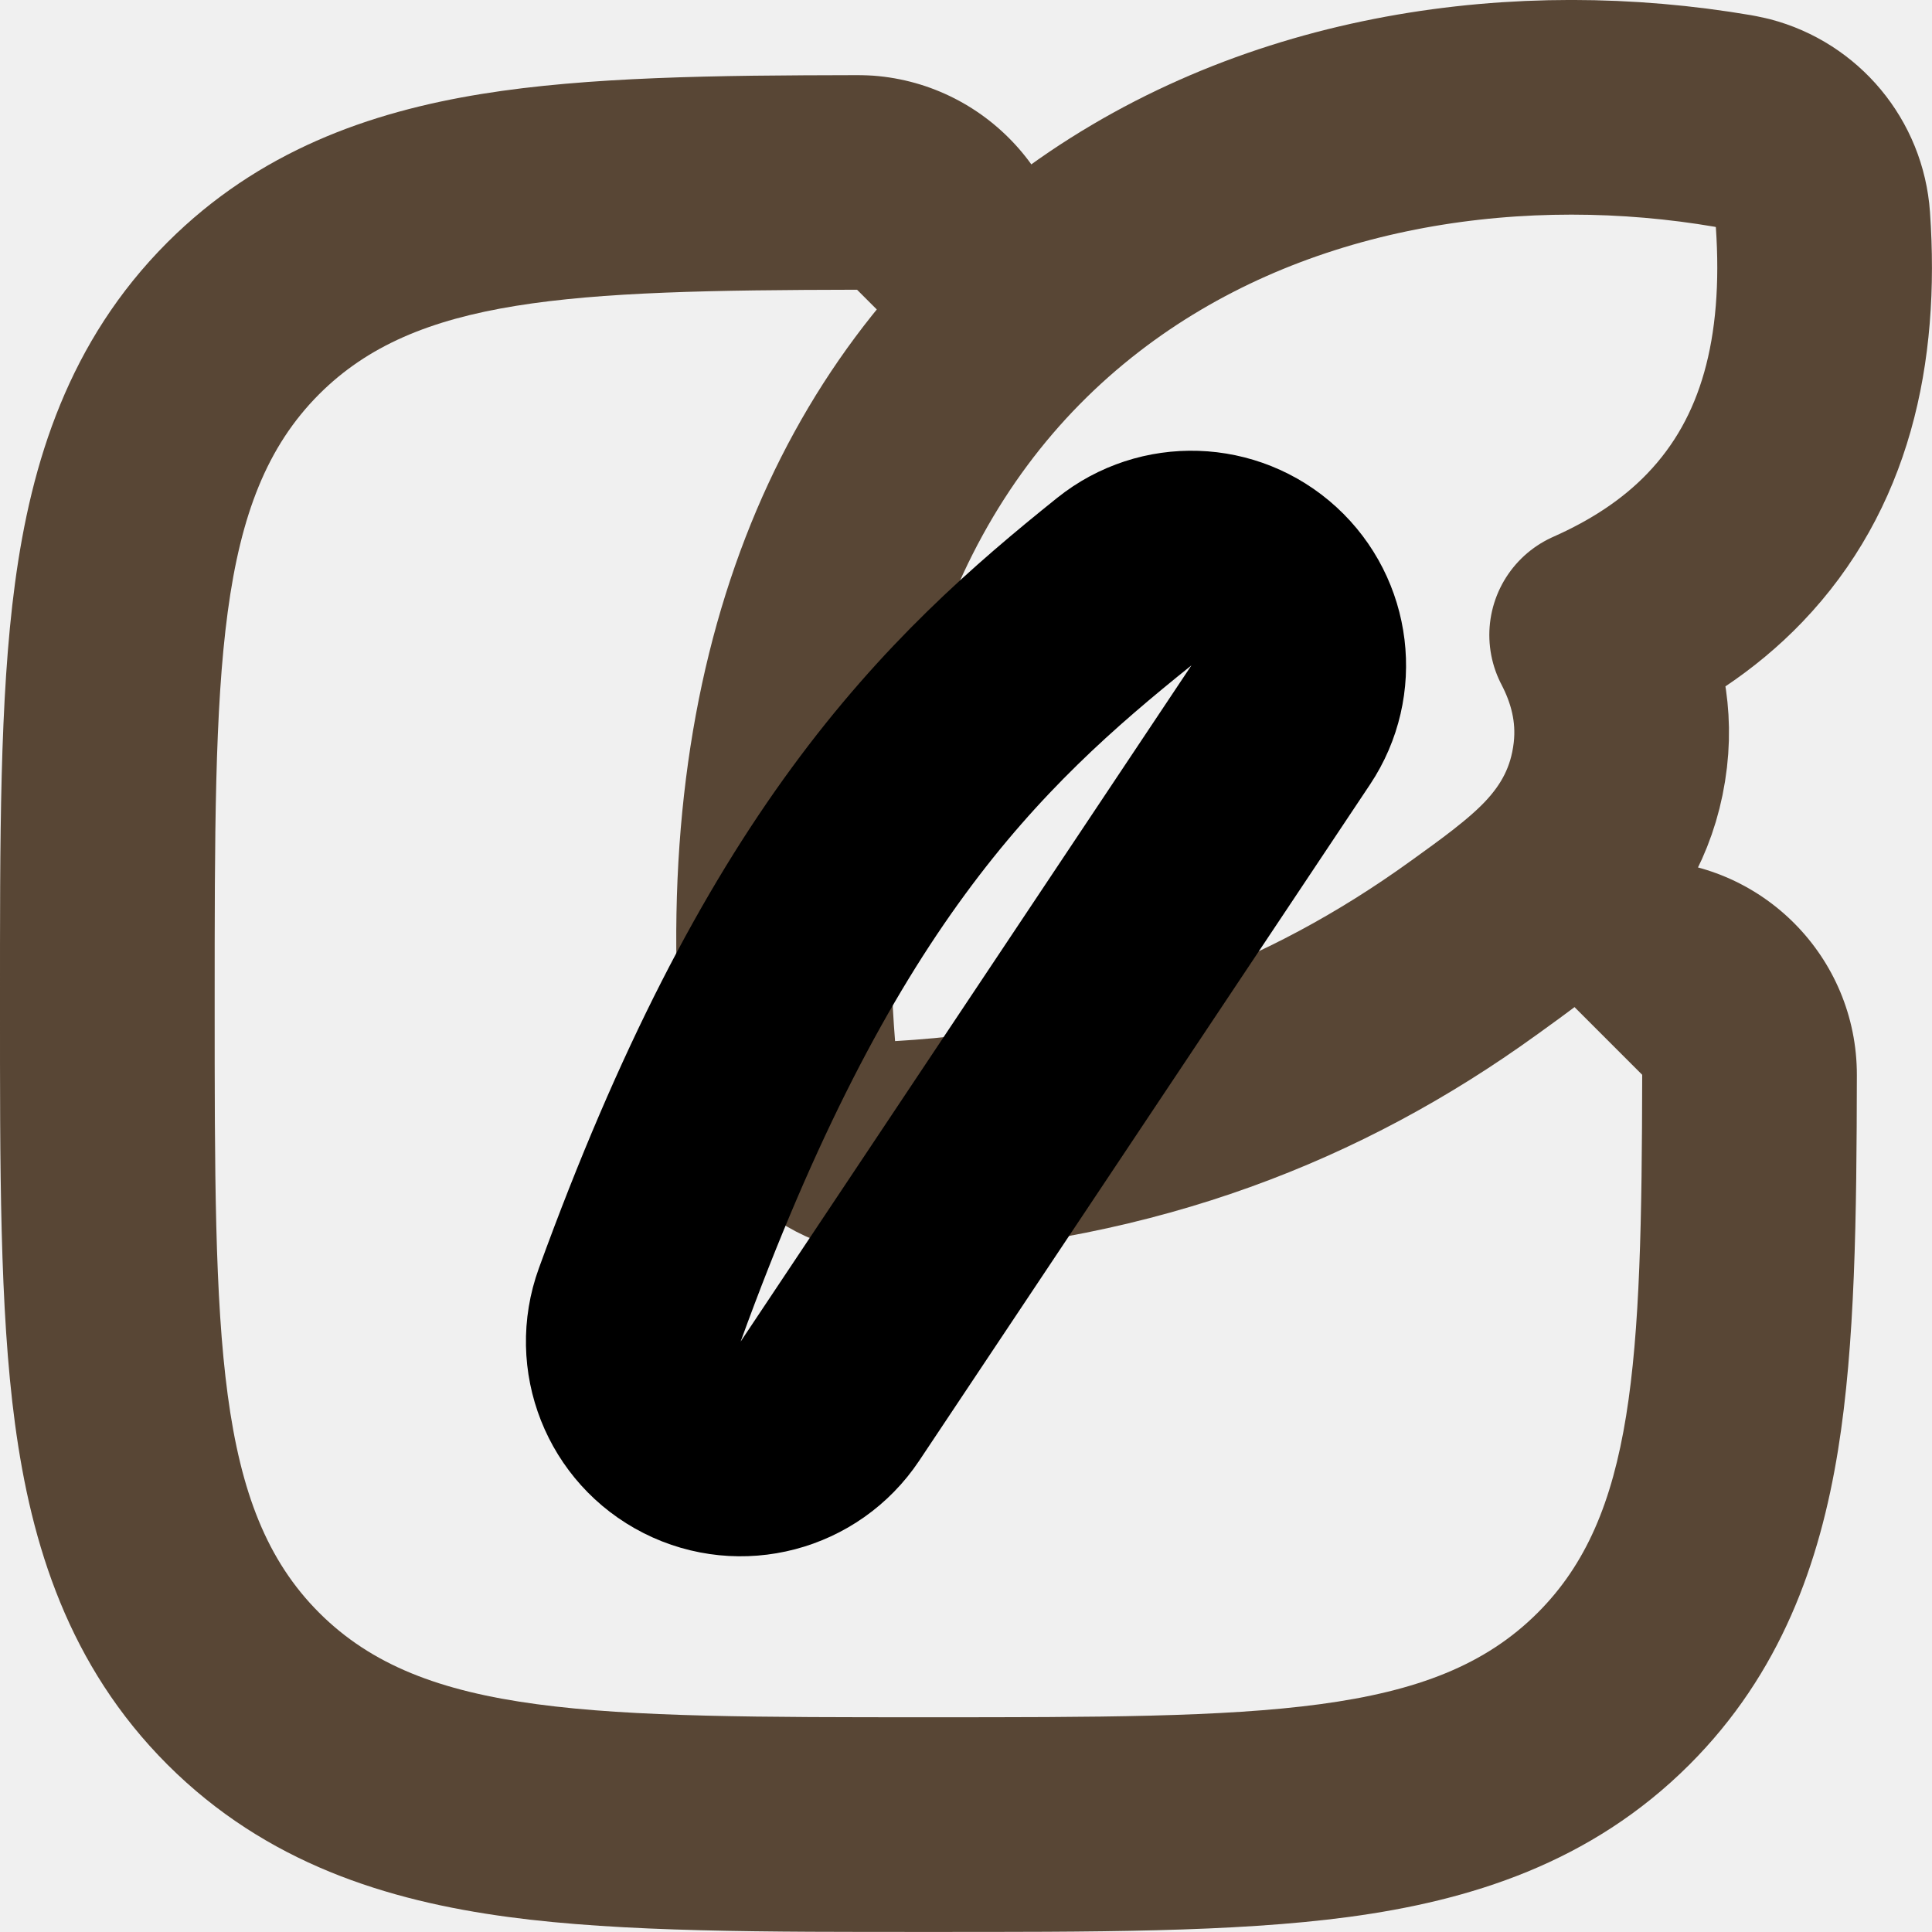
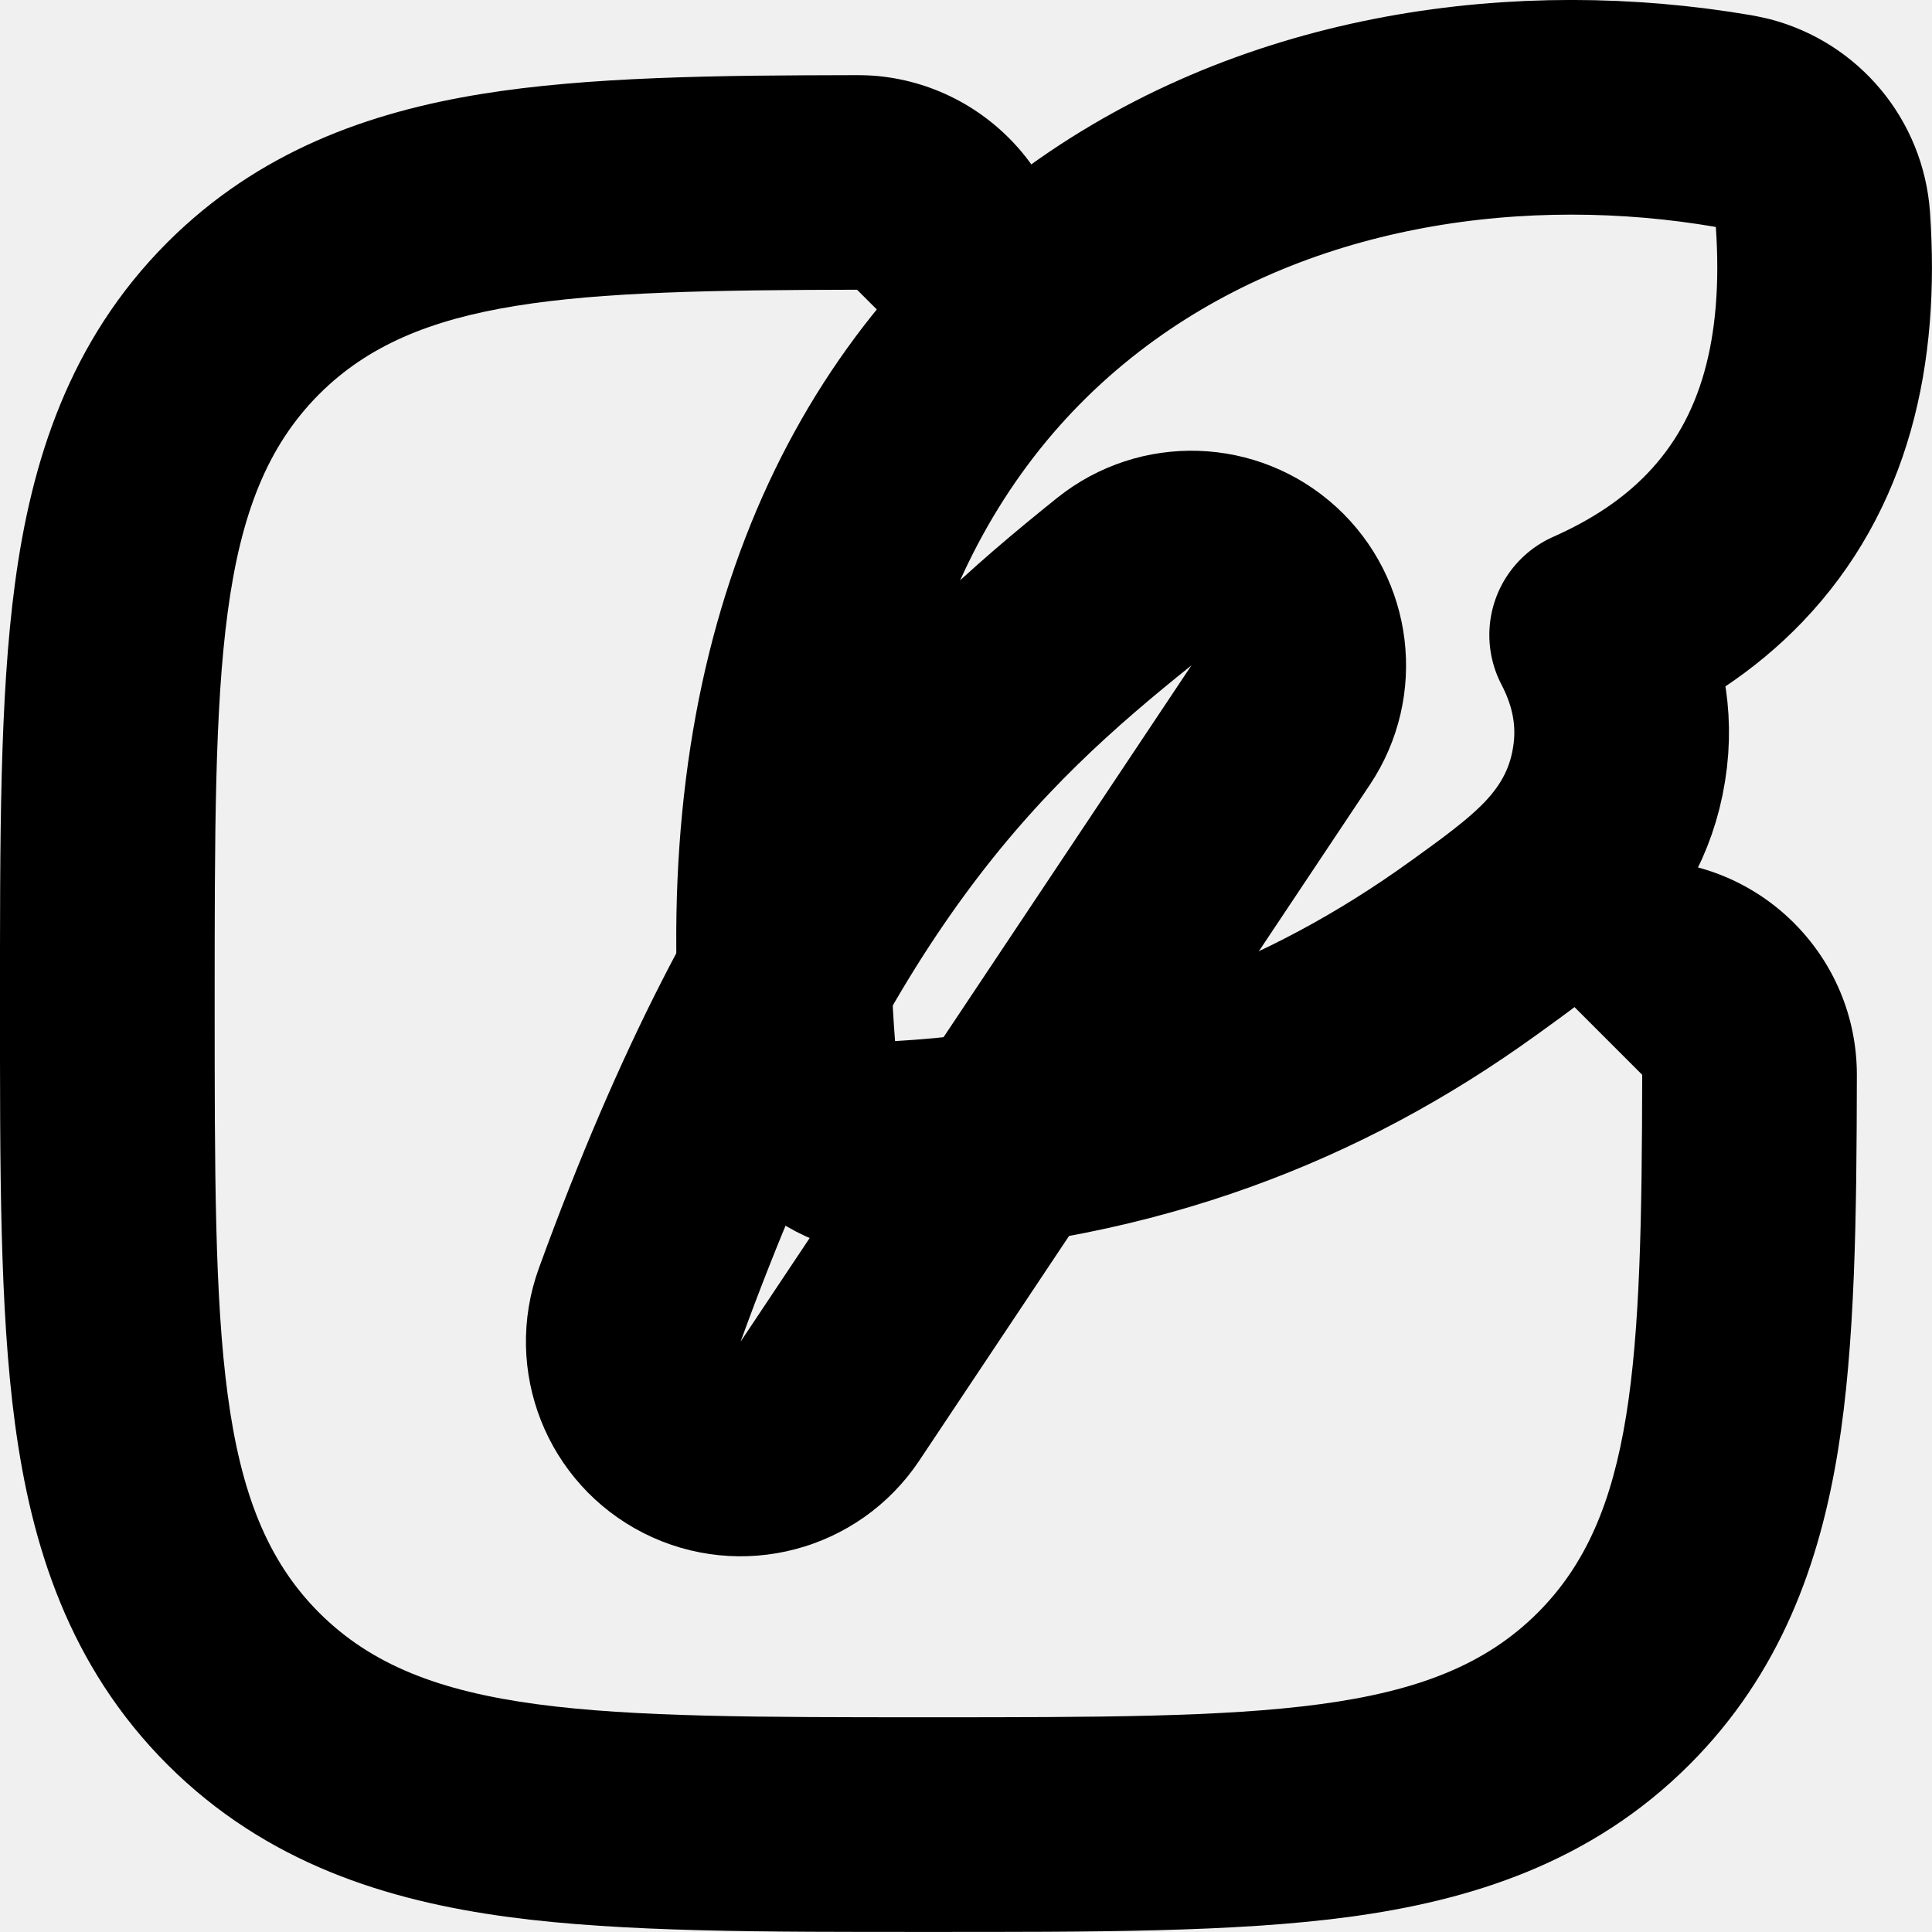
<svg xmlns="http://www.w3.org/2000/svg" width="54" height="54" viewBox="0 0 54 54" fill="none">
  <mask id="path-1-outside-1_50_1110" maskUnits="userSpaceOnUse" x="0" y="2.098" width="52" height="52" fill="black">
    <rect fill="white" y="2.098" width="52" height="52" />
    <path d="M23.955 8.098C15.866 8.113 11.628 8.312 8.921 11.017C6 13.943 6 18.644 6 28.048C6 37.452 6 42.154 8.921 45.077C11.844 47.998 16.544 47.998 25.952 47.998C35.356 47.998 40.058 47.998 42.979 45.077C45.688 42.368 45.886 38.132 45.9 30.041" />
  </mask>
-   <path d="M23.966 14.098C27.28 14.092 29.961 11.401 29.955 8.087C29.949 4.774 27.258 2.092 23.944 2.098L23.955 8.098L23.966 14.098ZM8.921 11.017L4.68 6.773L4.675 6.778L8.921 11.017ZM8.921 45.077L4.677 49.318L4.68 49.321L8.921 45.077ZM51.9 30.052C51.906 26.738 49.225 24.047 45.911 24.041C42.598 24.035 39.906 26.716 39.9 30.03L45.9 30.041L51.9 30.052ZM23.955 8.098L23.944 2.098C19.998 2.105 16.425 2.146 13.461 2.626C10.323 3.134 7.233 4.222 4.68 6.773L8.921 11.017L13.162 15.261C13.316 15.107 13.699 14.744 15.378 14.472C17.232 14.172 19.823 14.106 23.966 14.098L23.955 8.098ZM8.921 11.017L4.675 6.778C1.917 9.54 0.873 12.922 0.419 16.304C-0.013 19.513 0 23.516 0 28.048H6H12C12 23.177 12.013 20.127 12.312 17.902C12.587 15.851 13.004 15.42 13.167 15.257L8.921 11.017ZM6 28.048H0C0 32.581 -0.013 36.583 0.419 39.792C0.873 43.174 1.917 46.556 4.677 49.318L8.921 45.077L13.165 40.836C13.004 40.675 12.587 40.245 12.312 38.194C12.013 35.97 12 32.92 12 28.048H6ZM8.921 45.077L4.68 49.321C7.442 52.081 10.823 53.125 14.206 53.58C17.415 54.011 21.418 53.998 25.952 53.998V47.998V41.998C21.079 41.998 18.028 41.986 15.804 41.687C13.754 41.411 13.324 40.994 13.162 40.833L8.921 45.077ZM25.952 47.998V53.998C30.485 53.998 34.487 54.011 37.696 53.58C41.078 53.125 44.461 52.081 47.222 49.32L42.979 45.077L38.737 40.834C38.577 40.994 38.148 41.411 36.097 41.687C33.874 41.986 30.824 41.998 25.952 41.998V47.998ZM42.979 45.077L47.222 49.32C49.775 46.766 50.865 43.676 51.373 40.536C51.853 37.572 51.893 33.998 51.9 30.052L45.9 30.041L39.9 30.03C39.893 34.175 39.827 36.765 39.527 38.619C39.256 40.297 38.892 40.679 38.737 40.834L42.979 45.077Z" fill="#584635" mask="url(#path-1-outside-1_50_1110)" />
-   <path d="M30.007 7.453C35.229 3.422 41.988 2.412 47.896 3.295L48.465 3.386L48.717 3.44C49.953 3.763 50.861 4.842 50.951 6.136C51.206 9.825 50.456 12.966 48.212 15.308C47.195 16.369 45.97 17.152 44.627 17.748C45.098 18.651 45.442 19.784 45.289 21.104C45.124 22.522 44.51 23.606 43.661 24.494C42.954 25.234 42.007 25.904 41.185 26.498H41.184C36.751 29.701 31.593 31.719 25.192 32.094C23.563 32.189 22.156 30.963 22.027 29.336C21.205 18.962 24.474 11.724 30.007 7.453Z" stroke="#584635" stroke-width="6" stroke-linecap="round" stroke-linejoin="round" />
+   <path d="M23.966 14.098C27.28 14.092 29.961 11.401 29.955 8.087C29.949 4.774 27.258 2.092 23.944 2.098L23.955 8.098L23.966 14.098ZM8.921 11.017L4.68 6.773L4.675 6.778L8.921 11.017ZM8.921 45.077L4.677 49.318L4.68 49.321L8.921 45.077ZM51.9 30.052C51.906 26.738 49.225 24.047 45.911 24.041C42.598 24.035 39.906 26.716 39.9 30.03L45.9 30.041L51.9 30.052ZM23.955 8.098L23.944 2.098C19.998 2.105 16.425 2.146 13.461 2.626C10.323 3.134 7.233 4.222 4.68 6.773L8.921 11.017L13.162 15.261C13.316 15.107 13.699 14.744 15.378 14.472C17.232 14.172 19.823 14.106 23.966 14.098L23.955 8.098ZM8.921 11.017L4.675 6.778C1.917 9.54 0.873 12.922 0.419 16.304C-0.013 19.513 0 23.516 0 28.048H6H12C12 23.177 12.013 20.127 12.312 17.902C12.587 15.851 13.004 15.42 13.167 15.257L8.921 11.017ZM6 28.048H0C0 32.581 -0.013 36.583 0.419 39.792C0.873 43.174 1.917 46.556 4.677 49.318L8.921 45.077L13.165 40.836C13.004 40.675 12.587 40.245 12.312 38.194C12.013 35.97 12 32.92 12 28.048H6ZM8.921 45.077L4.68 49.321C7.442 52.081 10.823 53.125 14.206 53.58C17.415 54.011 21.418 53.998 25.952 53.998V47.998V41.998C21.079 41.998 18.028 41.986 15.804 41.687C13.754 41.411 13.324 40.994 13.162 40.833L8.921 45.077ZM25.952 47.998V53.998C30.485 53.998 34.487 54.011 37.696 53.58C41.078 53.125 44.461 52.081 47.222 49.32L42.979 45.077L38.737 40.834C38.577 40.994 38.148 41.411 36.097 41.687C33.874 41.986 30.824 41.998 25.952 41.998V47.998ZM42.979 45.077L47.222 49.32C49.775 46.766 50.865 43.676 51.373 40.536C51.853 37.572 51.893 33.998 51.9 30.052L45.9 30.041L39.9 30.03C39.893 34.175 39.827 36.765 39.527 38.619C39.256 40.297 38.892 40.679 38.737 40.834L42.979 45.077Z" fill="currentColor" mask="url(#path-1-outside-1_50_1110)" />
+   <path d="M30.007 7.453C35.229 3.422 41.988 2.412 47.896 3.295L48.465 3.386L48.717 3.44C49.953 3.763 50.861 4.842 50.951 6.136C51.206 9.825 50.456 12.966 48.212 15.308C47.195 16.369 45.97 17.152 44.627 17.748C45.098 18.651 45.442 19.784 45.289 21.104C45.124 22.522 44.51 23.606 43.661 24.494C42.954 25.234 42.007 25.904 41.185 26.498H41.184C36.751 29.701 31.593 31.719 25.192 32.094C23.563 32.189 22.156 30.963 22.027 29.336C21.205 18.962 24.474 11.724 30.007 7.453Z" stroke="currentColor" stroke-width="6" stroke-linecap="round" stroke-linejoin="round" />
  <path d="M31.424 16.257C32.578 15.332 34.235 15.386 35.326 16.385C36.417 17.385 36.617 19.031 35.797 20.262L23.196 39.163C22.354 40.426 20.7 40.861 19.345 40.175C17.991 39.49 17.362 37.9 17.881 36.473C20.05 30.507 22.249 26.37 24.549 23.232C26.862 20.074 29.193 18.046 31.424 16.257Z" stroke="currentColor" stroke-width="6" stroke-linecap="round" stroke-linejoin="round" />
</svg>
